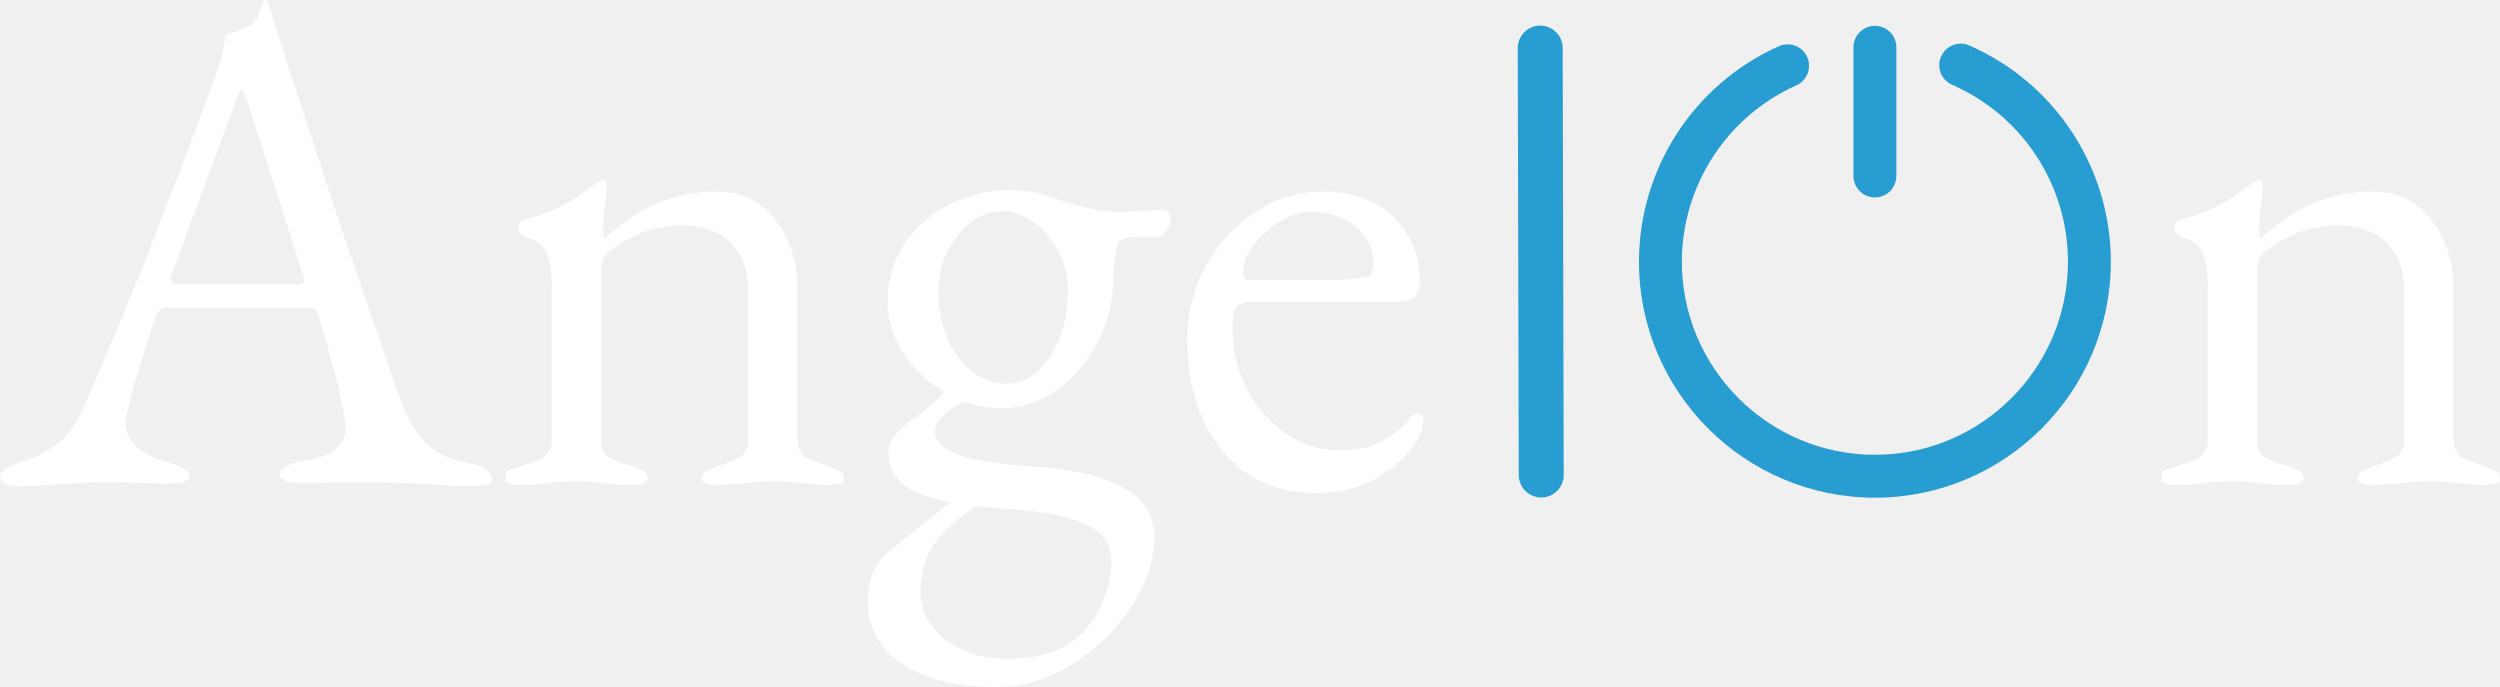
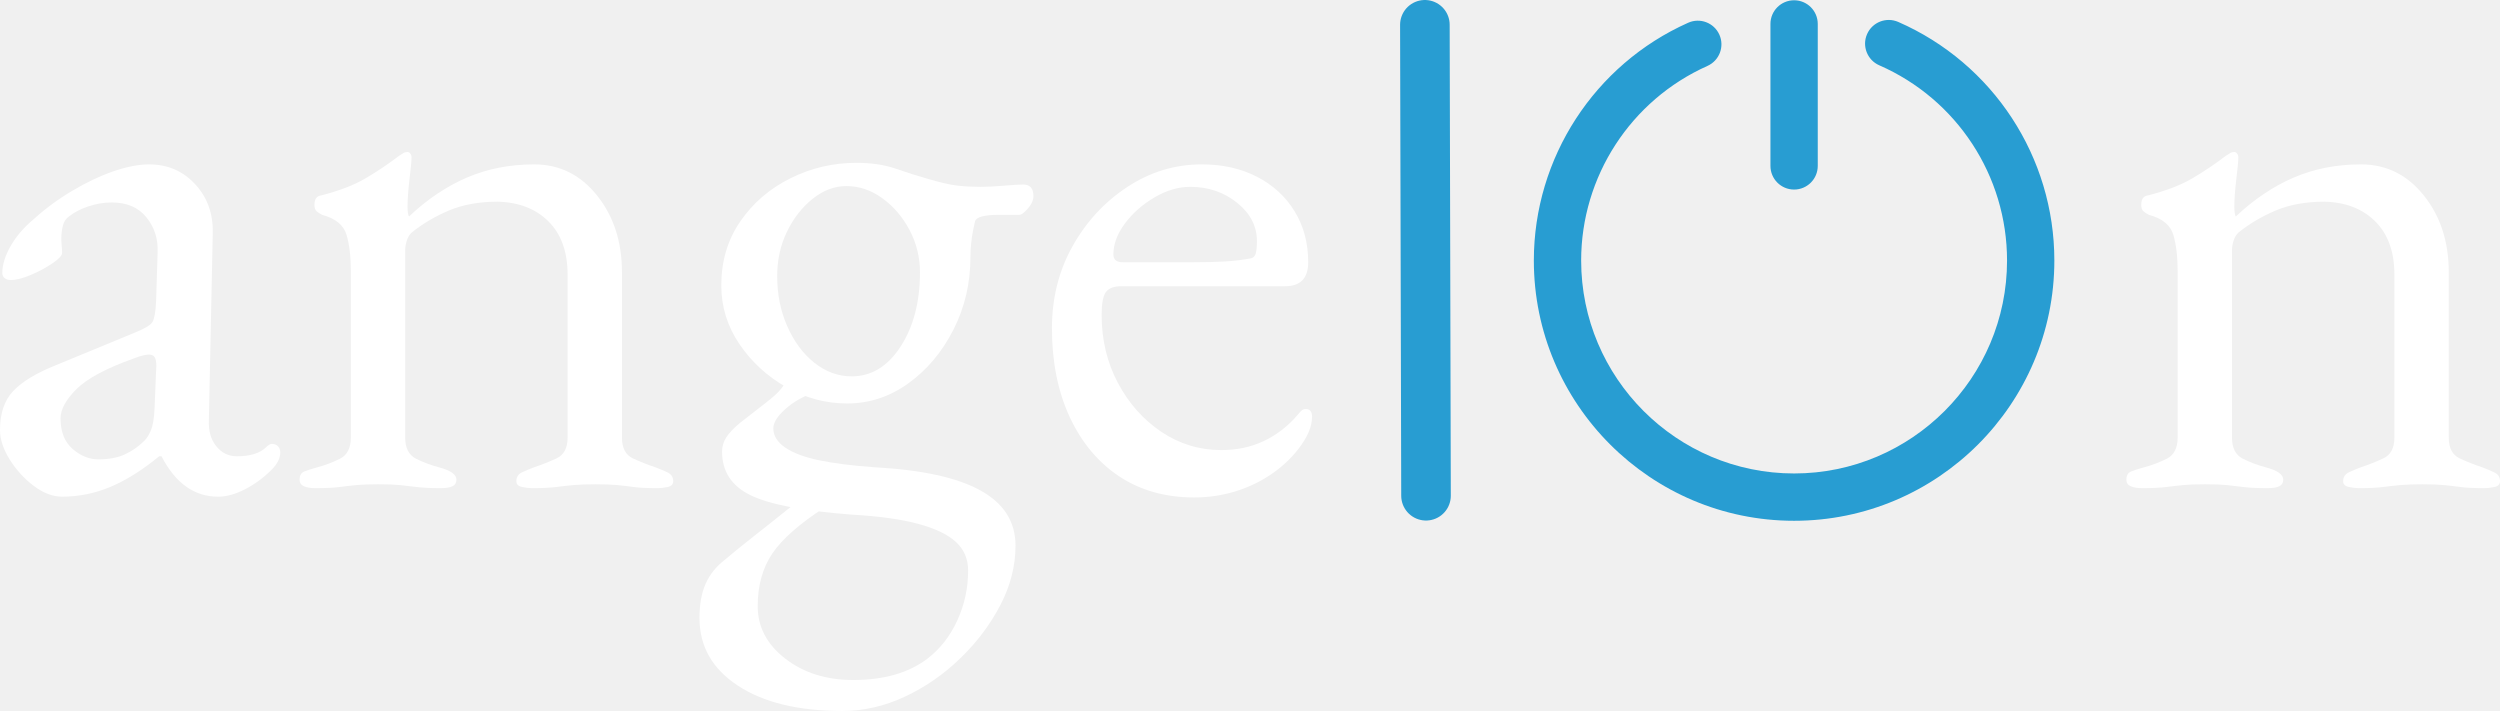
- <svg xmlns="http://www.w3.org/2000/svg" width="445.042" zoomAndPan="magnify" viewBox="0 0 333.781 91.719" height="122.292" preserveAspectRatio="xMidYMid" version="1.0" id="svg110">
+ <svg xmlns="http://www.w3.org/2000/svg" width="403.443" zoomAndPan="magnify" viewBox="0 0 302.582 86.052" height="114.736" preserveAspectRatio="xMidYMid" version="1.0" id="svg104">
  <defs id="defs10">
    <g id="g2" />
-     <clipPath id="7c93a555cf">
-       <path d="m 266,132.996 h 7 V 156 h -7 z m 0,0" clip-rule="nonzero" id="path4" />
+     <clipPath id="b9fb7d62d6">
+       <path d="m 251,161.355 h 6 V 185 h -6 z m 0,0" clip-rule="nonzero" id="path4" />
    </clipPath>
-     <clipPath id="981d9ed951">
-       <path d="m 238.266,135 h 63 v 60.996 h -63 z m 0,0" clip-rule="nonzero" id="path7" />
+     <clipPath id="61b604b03d">
+       <path d="m 222.516,163 h 63 v 61.355 h -63 z m 0,0" clip-rule="nonzero" id="path7" />
    </clipPath>
  </defs>
-   <g fill="#ffffff" fill-opacity="1" id="g22" transform="translate(-19.44141,-129.548)">
-     <g transform="translate(0.843754,194.0168)" id="g20">
-       <g id="g18" />
+   <g fill="#ffffff" fill-opacity="1" id="g16" transform="translate(-36.8711,-161.3231)">
+     <g transform="translate(14.60157,220.125)" id="g14">
+       <g id="g12" />
    </g>
  </g>
-   <g fill="#ffffff" fill-opacity="1" id="g30" transform="translate(-19.44141,-129.548)">
-     <g transform="translate(19.62891,194.0168)" id="g28">
-       <g id="g26">
-         <path d="m 2.531,0.469 c -0.812,0 -1.469,-0.109 -1.969,-0.328 -0.5,-0.219 -0.75,-0.516 -0.75,-0.891 0,-0.438 0.266,-0.828 0.797,-1.172 C 1.141,-2.266 1.906,-2.594 2.906,-2.906 4.539,-3.414 6.047,-4.172 7.422,-5.172 8.805,-6.172 10,-7.832 11,-10.156 c 1.75,-4.008 3.359,-7.766 4.828,-11.266 1.477,-3.508 2.875,-6.957 4.188,-10.344 1.32,-3.383 2.688,-6.91 4.094,-10.578 1.406,-3.664 2.895,-7.66 4.469,-11.984 0.312,-0.875 0.594,-1.75 0.844,-2.625 0.25,-0.875 0.406,-1.816 0.469,-2.828 0.562,-0.188 1.125,-0.375 1.688,-0.562 0.562,-0.188 1.125,-0.469 1.688,-0.844 0.562,-0.375 0.953,-0.938 1.172,-1.688 0.227,-0.75 0.438,-1.25 0.625,-1.5 0.062,-0.062 0.141,-0.094 0.234,-0.094 0.094,0 0.172,0.062 0.234,0.188 0.125,0.25 0.234,0.562 0.328,0.938 0.094,0.375 0.203,0.75 0.328,1.125 1.5,4.762 3.062,9.621 4.688,14.578 1.633,4.949 3.219,9.727 4.75,14.328 1.539,4.605 2.953,8.742 4.234,12.406 1.281,3.668 2.297,6.625 3.047,8.875 0.883,2.512 1.828,4.391 2.828,5.641 1,1.25 2.047,2.133 3.141,2.641 1.102,0.5 2.281,0.875 3.531,1.125 1.062,0.188 1.844,0.484 2.344,0.891 0.5,0.406 0.75,0.828 0.75,1.266 0,0.375 -0.25,0.625 -0.75,0.75 -0.5,0.125 -1.156,0.188 -1.969,0.188 -0.875,0 -2.07,-0.047 -3.578,-0.141 -1.5,-0.094 -3.102,-0.188 -4.797,-0.281 -1.688,-0.094 -3.25,-0.141 -4.688,-0.141 -1.188,0 -2.414,0 -3.672,0 -1.25,0 -2.406,0.016 -3.469,0.047 C 41.516,-0.016 40.602,0 39.844,0 39.031,0 38.375,-0.094 37.875,-0.281 c -0.5,-0.188 -0.75,-0.469 -0.75,-0.844 0,-0.438 0.312,-0.812 0.938,-1.125 0.625,-0.312 1.344,-0.531 2.156,-0.656 2.07,-0.32 3.547,-0.859 4.422,-1.609 0.875,-0.75 1.312,-1.625 1.312,-2.625 0,-0.938 -0.203,-2.297 -0.609,-4.078 -0.406,-1.789 -0.891,-3.703 -1.453,-5.734 -0.562,-2.039 -1.094,-3.848 -1.594,-5.422 -0.125,-0.5 -0.359,-0.797 -0.703,-0.891 C 41.25,-23.359 40.633,-23.406 39.75,-23.406 H 22 c -0.262,0 -0.531,0.109 -0.812,0.328 -0.281,0.219 -0.547,0.68 -0.797,1.375 -0.188,0.625 -0.5,1.609 -0.938,2.953 -0.438,1.344 -0.875,2.773 -1.312,4.281 -0.438,1.5 -0.812,2.852 -1.125,4.047 -0.312,1.188 -0.469,1.938 -0.469,2.25 0,1.375 0.531,2.516 1.594,3.422 1.062,0.906 2.348,1.555 3.859,1.938 2.062,0.562 3.094,1.188 3.094,1.875 0,0.375 -0.25,0.641 -0.75,0.797 C 23.844,0.016 23.188,0.094 22.375,0.094 21.551,0.094 20.359,0.062 18.797,0 17.234,-0.062 15.57,-0.094 13.812,-0.094 11.75,-0.094 9.742,0 7.797,0.188 5.859,0.375 4.102,0.469 2.531,0.469 Z m 22,-26.969 h 14.562 c 0.875,0 1.312,-0.156 1.312,-0.469 0,-0.125 -0.016,-0.266 -0.047,-0.422 -0.031,-0.156 -0.078,-0.328 -0.141,-0.516 l -7.328,-22.938 c -0.375,-1.125 -0.656,-1.688 -0.844,-1.688 -0.125,0 -0.375,0.531 -0.75,1.594 L 22.75,-27.906 c -0.125,0.375 -0.188,0.625 -0.188,0.75 0,0.312 0.172,0.5 0.516,0.562 0.344,0.062 0.828,0.094 1.453,0.094 z m 0,0" id="path24" />
+   <g fill="#ffffff" fill-opacity="1" id="g24" transform="translate(-36.8711,-161.3231)">
+     <g transform="translate(33.38672,220.125)" id="g22">
+       <g id="g20">
+         <path d="M 11,1.312 C 9.863,1.312 8.719,0.875 7.562,0 6.406,-0.875 5.438,-1.938 4.656,-3.188 3.875,-4.445 3.484,-5.641 3.484,-6.766 c 0,-2.008 0.531,-3.578 1.594,-4.703 1.062,-1.125 2.754,-2.156 5.078,-3.094 l 9.578,-3.953 c 1.25,-0.5 1.984,-0.938 2.203,-1.312 0.227,-0.375 0.375,-1.191 0.438,-2.453 l 0.188,-6.016 c 0.062,-1.625 -0.398,-3.031 -1.375,-4.219 -0.969,-1.188 -2.359,-1.781 -4.172,-1.781 -0.949,0 -1.891,0.156 -2.828,0.469 -0.938,0.312 -1.719,0.719 -2.344,1.219 -0.375,0.25 -0.625,0.625 -0.75,1.125 -0.125,0.5 -0.188,1.031 -0.188,1.594 0,0.25 0.016,0.531 0.047,0.844 0.031,0.312 0.047,0.602 0.047,0.859 0,0.312 -0.398,0.734 -1.188,1.266 -0.781,0.531 -1.656,1 -2.625,1.406 -0.969,0.406 -1.766,0.609 -2.391,0.609 -0.312,0 -0.562,-0.078 -0.75,-0.234 -0.188,-0.156 -0.281,-0.359 -0.281,-0.609 0,-1 0.328,-2.078 0.984,-3.234 0.656,-1.164 1.578,-2.25 2.766,-3.25 1.445,-1.312 3.016,-2.469 4.703,-3.469 1.688,-1.008 3.344,-1.797 4.969,-2.359 1.633,-0.562 3.078,-0.844 4.328,-0.844 2.258,0 4.125,0.805 5.594,2.406 1.477,1.594 2.188,3.578 2.125,5.953 l -0.469,22.562 c -0.062,1.312 0.234,2.375 0.891,3.188 0.656,0.812 1.484,1.219 2.484,1.219 1.57,0 2.734,-0.344 3.484,-1.031 0.312,-0.312 0.562,-0.469 0.75,-0.469 0.312,0 0.562,0.094 0.75,0.281 0.188,0.188 0.281,0.438 0.281,0.75 0,0.699 -0.344,1.391 -1.031,2.078 -1,1 -2.086,1.797 -3.25,2.391 -1.156,0.594 -2.234,0.891 -3.234,0.891 -2.887,0 -5.172,-1.629 -6.859,-4.891 H 22.75 c -2.074,1.699 -4.055,2.938 -5.938,3.719 C 14.938,0.922 13,1.312 11,1.312 Z m 4.406,-4.516 c 1.258,0 2.328,-0.203 3.203,-0.609 0.875,-0.406 1.656,-0.953 2.344,-1.641 0.312,-0.312 0.578,-0.734 0.797,-1.266 0.227,-0.531 0.375,-1.391 0.438,-2.578 l 0.188,-4.609 c 0.062,-0.688 0.031,-1.188 -0.094,-1.5 -0.125,-0.32 -0.383,-0.484 -0.766,-0.484 -0.125,0 -0.344,0.031 -0.656,0.094 -0.312,0.062 -0.719,0.195 -1.219,0.391 -3.324,1.188 -5.625,2.422 -6.906,3.703 -1.281,1.281 -1.922,2.461 -1.922,3.531 0,1.625 0.484,2.859 1.453,3.703 0.969,0.844 2.016,1.266 3.141,1.266 z m 0,0" id="path18" />
      </g>
    </g>
  </g>
-   <g fill="#ffffff" fill-opacity="1" id="g38" transform="translate(-19.44141,-129.548)">
-     <g transform="translate(84.65797,194.0168)" id="g36">
-       <g id="g34">
-         <path d="m 4.141,0.281 c -0.562,0 -1.023,-0.078 -1.375,-0.234 C 2.422,-0.109 2.25,-0.375 2.25,-0.75 2.25,-1.25 2.438,-1.578 2.812,-1.734 3.195,-1.891 3.734,-2.062 4.422,-2.25 c 0.938,-0.25 1.844,-0.594 2.719,-1.031 0.875,-0.445 1.312,-1.297 1.312,-2.547 V -26.031 c 0,-1.695 -0.172,-3.141 -0.516,-4.328 -0.344,-1.188 -1.328,-2 -2.953,-2.438 -0.25,-0.125 -0.469,-0.266 -0.656,-0.422 -0.188,-0.156 -0.281,-0.422 -0.281,-0.797 0,-0.695 0.281,-1.078 0.844,-1.141 2.188,-0.562 3.969,-1.25 5.344,-2.062 1.383,-0.812 2.734,-1.719 4.047,-2.719 0.188,-0.125 0.359,-0.234 0.516,-0.328 0.156,-0.094 0.328,-0.141 0.516,-0.141 0.125,0 0.234,0.062 0.328,0.188 0.102,0.125 0.156,0.281 0.156,0.469 0,0.438 -0.086,1.328 -0.25,2.672 -0.156,1.344 -0.234,2.461 -0.234,3.344 0,0.25 0.016,0.484 0.047,0.703 0.031,0.219 0.078,0.359 0.141,0.422 2.195,-2.07 4.531,-3.641 7,-4.703 2.477,-1.062 5.191,-1.594 8.141,-1.594 3.07,0 5.609,1.258 7.609,3.766 2.008,2.5 3.016,5.602 3.016,9.297 v 20.016 c 0,1.25 0.438,2.086 1.312,2.5 0.875,0.406 1.781,0.766 2.719,1.078 0.5,0.188 0.984,0.391 1.453,0.609 0.477,0.219 0.719,0.578 0.719,1.078 0,0.375 -0.227,0.609 -0.672,0.703 -0.438,0.094 -0.844,0.141 -1.219,0.141 -1.25,0 -2.219,-0.047 -2.906,-0.141 -0.688,-0.094 -1.352,-0.172 -1.984,-0.234 -0.625,-0.062 -1.5,-0.094 -2.625,-0.094 -1.062,0 -1.945,0.031 -2.641,0.094 -0.688,0.062 -1.391,0.141 -2.109,0.234 -0.719,0.094 -1.703,0.141 -2.953,0.141 -0.312,0 -0.703,-0.047 -1.172,-0.141 C 28.719,0.047 28.484,-0.188 28.484,-0.562 c 0,-0.5 0.234,-0.859 0.703,-1.078 0.469,-0.219 0.953,-0.422 1.453,-0.609 0.938,-0.312 1.844,-0.672 2.719,-1.078 0.883,-0.414 1.328,-1.25 1.328,-2.5 V -25.562 c 0,-2.758 -0.773,-4.906 -2.312,-6.438 -1.531,-1.531 -3.586,-2.328 -6.156,-2.391 -2.25,0 -4.227,0.359 -5.922,1.078 -1.688,0.719 -3.188,1.609 -4.5,2.672 -0.262,0.25 -0.453,0.578 -0.578,0.984 -0.125,0.406 -0.188,0.797 -0.188,1.172 v 22.656 c 0,1.25 0.438,2.102 1.312,2.547 0.883,0.438 1.797,0.781 2.734,1.031 1.438,0.375 2.156,0.875 2.156,1.5 0,0.375 -0.156,0.641 -0.469,0.797 -0.312,0.156 -0.781,0.234 -1.406,0.234 -1.25,0 -2.242,-0.047 -2.969,-0.141 C 15.672,0.047 15,-0.031 14.375,-0.094 13.75,-0.156 12.875,-0.188 11.75,-0.188 c -1.062,0 -1.93,0.031 -2.594,0.094 C 8.5,-0.031 7.812,0.047 7.094,0.141 6.375,0.234 5.391,0.281 4.141,0.281 Z m 0,0" id="path32" />
+   <g fill="#ffffff" fill-opacity="1" id="g32" transform="translate(-36.8711,-161.3231)">
+     <g transform="translate(70.8818,220.125)" id="g30">
+       <g id="g28">
+         <path d="m 4.141,0.281 c -0.562,0 -1.023,-0.078 -1.375,-0.234 C 2.422,-0.109 2.25,-0.375 2.25,-0.75 2.25,-1.25 2.438,-1.578 2.812,-1.734 3.195,-1.891 3.734,-2.062 4.422,-2.25 c 0.938,-0.25 1.844,-0.594 2.719,-1.031 0.875,-0.445 1.312,-1.297 1.312,-2.547 V -26.031 c 0,-1.695 -0.172,-3.141 -0.516,-4.328 -0.344,-1.188 -1.328,-2 -2.953,-2.438 -0.25,-0.125 -0.469,-0.266 -0.656,-0.422 -0.188,-0.156 -0.281,-0.422 -0.281,-0.797 0,-0.695 0.281,-1.078 0.844,-1.141 2.188,-0.562 3.969,-1.25 5.344,-2.062 1.383,-0.812 2.734,-1.719 4.047,-2.719 0.188,-0.125 0.359,-0.234 0.516,-0.328 0.156,-0.094 0.328,-0.141 0.516,-0.141 0.125,0 0.234,0.062 0.328,0.188 0.102,0.125 0.156,0.281 0.156,0.469 0,0.438 -0.086,1.328 -0.25,2.672 -0.156,1.344 -0.234,2.461 -0.234,3.344 0,0.25 0.016,0.484 0.047,0.703 0.031,0.219 0.078,0.359 0.141,0.422 2.195,-2.07 4.531,-3.641 7,-4.703 2.477,-1.062 5.191,-1.594 8.141,-1.594 3.07,0 5.609,1.258 7.609,3.766 2.008,2.5 3.016,5.602 3.016,9.297 v 20.016 c 0,1.25 0.438,2.086 1.312,2.5 0.875,0.406 1.781,0.766 2.719,1.078 0.5,0.188 0.984,0.391 1.453,0.609 0.477,0.219 0.719,0.578 0.719,1.078 0,0.375 -0.227,0.609 -0.672,0.703 -0.438,0.094 -0.844,0.141 -1.219,0.141 -1.25,0 -2.219,-0.047 -2.906,-0.141 -0.688,-0.094 -1.352,-0.172 -1.984,-0.234 -0.625,-0.062 -1.5,-0.094 -2.625,-0.094 -1.062,0 -1.945,0.031 -2.641,0.094 -0.688,0.062 -1.391,0.141 -2.109,0.234 -0.719,0.094 -1.703,0.141 -2.953,0.141 -0.312,0 -0.703,-0.047 -1.172,-0.141 C 28.719,0.047 28.484,-0.188 28.484,-0.562 c 0,-0.5 0.234,-0.859 0.703,-1.078 0.469,-0.219 0.953,-0.422 1.453,-0.609 0.938,-0.312 1.844,-0.672 2.719,-1.078 0.883,-0.414 1.328,-1.25 1.328,-2.5 V -25.562 c 0,-2.758 -0.773,-4.906 -2.312,-6.438 -1.531,-1.531 -3.586,-2.328 -6.156,-2.391 -2.25,0 -4.227,0.359 -5.922,1.078 -1.688,0.719 -3.188,1.609 -4.5,2.672 -0.262,0.25 -0.453,0.578 -0.578,0.984 -0.125,0.406 -0.188,0.797 -0.188,1.172 v 22.656 c 0,1.25 0.438,2.102 1.312,2.547 0.883,0.438 1.797,0.781 2.734,1.031 1.438,0.375 2.156,0.875 2.156,1.5 0,0.375 -0.156,0.641 -0.469,0.797 -0.312,0.156 -0.781,0.234 -1.406,0.234 -1.25,0 -2.242,-0.047 -2.969,-0.141 C 15.672,0.047 15,-0.031 14.375,-0.094 13.75,-0.156 12.875,-0.188 11.75,-0.188 c -1.062,0 -1.93,0.031 -2.594,0.094 C 8.5,-0.031 7.812,0.047 7.094,0.141 6.375,0.234 5.391,0.281 4.141,0.281 Z m 0,0" id="path26" />
      </g>
    </g>
  </g>
-   <g fill="#ffffff" fill-opacity="1" id="g46" transform="translate(-19.44141,-129.548)">
-     <g transform="translate(134.2755,194.0168)" id="g44">
-       <g id="g42">
-         <path d="M 18.328,27.25 C 13.004,27.25 8.789,26.227 5.688,24.188 2.582,22.156 1.031,19.422 1.031,15.984 c 0,-1.637 0.25,-3.016 0.75,-4.141 0.5,-1.125 1.285,-2.102 2.359,-2.922 0.875,-0.75 2.047,-1.703 3.516,-2.859 1.477,-1.156 3,-2.367 4.562,-3.625 l 3.953,0.188 c -3.012,1.945 -5.117,3.797 -6.312,5.547 -1.188,1.758 -1.781,3.891 -1.781,6.391 0,2.508 1.109,4.625 3.328,6.344 2.227,1.727 4.973,2.594 8.234,2.594 3.695,0 6.676,-0.852 8.938,-2.547 1.562,-1.188 2.781,-2.742 3.656,-4.656 0.875,-1.906 1.312,-3.922 1.312,-6.047 0,-1.387 -0.484,-2.531 -1.453,-3.438 -0.969,-0.906 -2.492,-1.641 -4.562,-2.203 -2.062,-0.562 -4.758,-0.938 -8.078,-1.125 C 13.566,3.035 9.477,2.25 7.188,1.125 4.906,0 3.766,-1.754 3.766,-4.141 c 0,-0.625 0.172,-1.203 0.516,-1.734 0.344,-0.531 0.891,-1.109 1.641,-1.734 1.438,-1.125 2.5,-1.953 3.188,-2.484 0.695,-0.539 1.219,-1 1.562,-1.375 0.344,-0.375 0.672,-0.844 0.984,-1.406 l 3.188,1.594 c -1.375,0.5 -2.531,1.18 -3.469,2.031 -0.938,0.844 -1.406,1.609 -1.406,2.297 0,0.875 0.469,1.641 1.406,2.297 0.938,0.656 2.312,1.18 4.125,1.562 1.82,0.375 4.051,0.656 6.688,0.844 5.758,0.312 10.047,1.25 12.859,2.812 2.82,1.562 4.234,3.785 4.234,6.672 0,2.445 -0.609,4.844 -1.828,7.188 -1.219,2.352 -2.836,4.5 -4.844,6.438 -2,1.945 -4.242,3.5 -6.719,4.656 -2.469,1.156 -4.992,1.734 -7.562,1.734 z m 1.125,-40.5 c 2.383,0 4.359,-1.203 5.922,-3.609 1.562,-2.414 2.344,-5.41 2.344,-8.984 0,-1.82 -0.422,-3.531 -1.266,-5.125 -0.844,-1.594 -1.945,-2.875 -3.297,-3.844 -1.344,-0.977 -2.797,-1.469 -4.359,-1.469 -1.438,0 -2.805,0.523 -4.094,1.562 -1.281,1.031 -2.312,2.359 -3.094,3.984 -0.781,1.625 -1.172,3.414 -1.172,5.359 0,2.188 0.406,4.211 1.219,6.062 0.812,1.844 1.906,3.32 3.281,4.422 1.383,1.094 2.891,1.641 4.516,1.641 z m -0.562,3.281 c -2.574,0 -5.023,-0.656 -7.344,-1.969 C 9.234,-13.25 7.344,-14.984 5.875,-17.141 4.406,-19.305 3.672,-21.676 3.672,-24.25 c 0,-2.945 0.766,-5.531 2.297,-7.75 1.531,-2.227 3.551,-3.969 6.062,-5.219 2.508,-1.25 5.172,-1.875 7.984,-1.875 1.82,0 3.406,0.234 4.75,0.703 1.344,0.469 2.676,0.891 4,1.266 1.5,0.438 2.688,0.703 3.562,0.797 0.875,0.094 1.785,0.141 2.734,0.141 0.75,0 1.688,-0.047 2.812,-0.141 1.125,-0.094 1.906,-0.141 2.344,-0.141 0.82,0 1.234,0.469 1.234,1.406 0,0.574 -0.32,1.172 -0.953,1.797 -0.312,0.312 -0.562,0.469 -0.75,0.469 h -2.531 c -1.688,0 -2.633,0.25 -2.828,0.75 -0.062,0.25 -0.141,0.609 -0.234,1.078 -0.094,0.469 -0.172,0.984 -0.234,1.547 -0.062,0.562 -0.094,1.133 -0.094,1.703 0,3.188 -0.688,6.133 -2.062,8.828 -1.375,2.699 -3.195,4.859 -5.453,6.484 -2.25,1.625 -4.727,2.438 -7.422,2.438 z m 0,0" id="path40" />
+   <g fill="#ffffff" fill-opacity="1" id="g40" transform="translate(-36.8711,-161.3231)">
+     <g transform="translate(120.4993,220.125)" id="g38">
+       <g id="g36">
+         <path d="M 18.328,27.25 C 13.004,27.25 8.789,26.227 5.688,24.188 2.582,22.156 1.031,19.422 1.031,15.984 c 0,-1.637 0.25,-3.016 0.75,-4.141 0.5,-1.125 1.285,-2.102 2.359,-2.922 0.875,-0.75 2.047,-1.703 3.516,-2.859 1.477,-1.156 3,-2.367 4.562,-3.625 l 3.953,0.188 c -3.012,1.945 -5.117,3.797 -6.312,5.547 -1.188,1.758 -1.781,3.891 -1.781,6.391 0,2.508 1.109,4.625 3.328,6.344 2.227,1.727 4.973,2.594 8.234,2.594 3.695,0 6.676,-0.852 8.938,-2.547 1.562,-1.188 2.781,-2.742 3.656,-4.656 0.875,-1.906 1.312,-3.922 1.312,-6.047 0,-1.387 -0.484,-2.531 -1.453,-3.438 -0.969,-0.906 -2.492,-1.641 -4.562,-2.203 -2.062,-0.562 -4.758,-0.938 -8.078,-1.125 C 13.566,3.035 9.477,2.25 7.188,1.125 4.906,0 3.766,-1.754 3.766,-4.141 c 0,-0.625 0.172,-1.203 0.516,-1.734 0.344,-0.531 0.891,-1.109 1.641,-1.734 1.438,-1.125 2.5,-1.953 3.188,-2.484 0.695,-0.539 1.219,-1 1.562,-1.375 0.344,-0.375 0.672,-0.844 0.984,-1.406 l 3.188,1.594 c -1.375,0.5 -2.531,1.18 -3.469,2.031 -0.938,0.844 -1.406,1.609 -1.406,2.297 0,0.875 0.469,1.641 1.406,2.297 0.938,0.656 2.312,1.18 4.125,1.562 1.82,0.375 4.051,0.656 6.688,0.844 5.758,0.312 10.047,1.25 12.859,2.812 2.82,1.562 4.234,3.785 4.234,6.672 0,2.445 -0.609,4.844 -1.828,7.188 -1.219,2.352 -2.836,4.5 -4.844,6.438 -2,1.945 -4.242,3.5 -6.719,4.656 -2.469,1.156 -4.992,1.734 -7.562,1.734 z m 1.125,-40.5 c 2.383,0 4.359,-1.203 5.922,-3.609 1.562,-2.414 2.344,-5.41 2.344,-8.984 0,-1.82 -0.422,-3.531 -1.266,-5.125 -0.844,-1.594 -1.945,-2.875 -3.297,-3.844 -1.344,-0.977 -2.797,-1.469 -4.359,-1.469 -1.438,0 -2.805,0.523 -4.094,1.562 -1.281,1.031 -2.312,2.359 -3.094,3.984 -0.781,1.625 -1.172,3.414 -1.172,5.359 0,2.188 0.406,4.211 1.219,6.062 0.812,1.844 1.906,3.32 3.281,4.422 1.383,1.094 2.891,1.641 4.516,1.641 z m -0.562,3.281 c -2.574,0 -5.023,-0.656 -7.344,-1.969 C 9.234,-13.25 7.344,-14.984 5.875,-17.141 4.406,-19.305 3.672,-21.676 3.672,-24.25 c 0,-2.945 0.766,-5.531 2.297,-7.75 1.531,-2.227 3.551,-3.969 6.062,-5.219 2.508,-1.25 5.172,-1.875 7.984,-1.875 1.82,0 3.406,0.234 4.75,0.703 1.344,0.469 2.676,0.891 4,1.266 1.5,0.438 2.688,0.703 3.562,0.797 0.875,0.094 1.785,0.141 2.734,0.141 0.75,0 1.688,-0.047 2.812,-0.141 1.125,-0.094 1.906,-0.141 2.344,-0.141 0.82,0 1.234,0.469 1.234,1.406 0,0.574 -0.32,1.172 -0.953,1.797 -0.312,0.312 -0.562,0.469 -0.75,0.469 h -2.531 c -1.688,0 -2.633,0.25 -2.828,0.75 -0.062,0.25 -0.141,0.609 -0.234,1.078 -0.094,0.469 -0.172,0.984 -0.234,1.547 -0.062,0.562 -0.094,1.133 -0.094,1.703 0,3.188 -0.688,6.133 -2.062,8.828 -1.375,2.699 -3.195,4.859 -5.453,6.484 -2.25,1.625 -4.727,2.438 -7.422,2.438 z m 0,0" id="path34" />
      </g>
    </g>
  </g>
-   <g fill="#ffffff" fill-opacity="1" id="g54" transform="translate(-19.44141,-129.548)">
-     <g transform="translate(175.1536,194.0168)" id="g52">
-       <g id="g50">
-         <path d="m 20.016,1.406 c -3.449,0 -6.461,-0.844 -9.031,-2.531 -2.562,-1.695 -4.57,-4.094 -6.016,-7.188 -1.438,-3.102 -2.156,-6.691 -2.156,-10.766 0,-3.633 0.828,-6.938 2.484,-9.906 1.664,-2.977 3.879,-5.375 6.641,-7.188 2.758,-1.82 5.766,-2.734 9.016,-2.734 2.508,0 4.734,0.5 6.672,1.5 1.945,1 3.469,2.398 4.562,4.188 1.094,1.781 1.641,3.836 1.641,6.156 0,1.938 -0.938,2.906 -2.812,2.906 H 11.188 c -0.875,0 -1.492,0.234 -1.844,0.703 -0.344,0.469 -0.516,1.398 -0.516,2.781 0,3 0.656,5.742 1.969,8.219 C 12.117,-9.973 13.875,-8 16.062,-6.531 c 2.195,1.469 4.613,2.203 7.25,2.203 1.875,0 3.578,-0.359 5.109,-1.078 1.539,-0.719 2.906,-1.766 4.094,-3.141 0.25,-0.312 0.438,-0.516 0.562,-0.609 0.125,-0.094 0.281,-0.141 0.469,-0.141 0.5,0 0.75,0.312 0.75,0.938 0,1.188 -0.562,2.5 -1.688,3.938 -0.938,1.199 -2.07,2.234 -3.391,3.109 -1.312,0.875 -2.75,1.547 -4.312,2.016 -1.562,0.469 -3.195,0.703 -4.891,0.703 z M 11.375,-27.062 h 8.547 c 1.508,0 2.797,-0.031 3.859,-0.094 1.062,-0.062 2.094,-0.188 3.094,-0.375 0.312,-0.062 0.516,-0.266 0.609,-0.609 0.094,-0.352 0.141,-0.844 0.141,-1.469 0,-1.812 -0.797,-3.359 -2.391,-4.641 -1.594,-1.289 -3.492,-1.938 -5.688,-1.938 -1.438,0 -2.883,0.43 -4.328,1.281 -1.438,0.844 -2.625,1.891 -3.562,3.141 -0.938,1.25 -1.406,2.508 -1.406,3.766 0,0.625 0.375,0.938 1.125,0.938 z m 0,0" id="path48" />
+   <g fill="#ffffff" fill-opacity="1" id="g48" transform="translate(-36.8711,-161.3231)">
+     <g transform="translate(161.3774,220.125)" id="g46">
+       <g id="g44">
+         <path d="m 20.016,1.406 c -3.449,0 -6.461,-0.844 -9.031,-2.531 -2.562,-1.695 -4.57,-4.094 -6.016,-7.188 -1.438,-3.102 -2.156,-6.691 -2.156,-10.766 0,-3.633 0.828,-6.938 2.484,-9.906 1.664,-2.977 3.879,-5.375 6.641,-7.188 2.758,-1.82 5.766,-2.734 9.016,-2.734 2.508,0 4.734,0.5 6.672,1.5 1.945,1 3.469,2.398 4.562,4.188 1.094,1.781 1.641,3.836 1.641,6.156 0,1.938 -0.938,2.906 -2.812,2.906 H 11.188 c -0.875,0 -1.492,0.234 -1.844,0.703 -0.344,0.469 -0.516,1.398 -0.516,2.781 0,3 0.656,5.742 1.969,8.219 C 12.117,-9.973 13.875,-8 16.062,-6.531 c 2.195,1.469 4.613,2.203 7.25,2.203 1.875,0 3.578,-0.359 5.109,-1.078 1.539,-0.719 2.906,-1.766 4.094,-3.141 0.25,-0.312 0.438,-0.516 0.562,-0.609 0.125,-0.094 0.281,-0.141 0.469,-0.141 0.5,0 0.75,0.312 0.75,0.938 0,1.188 -0.562,2.5 -1.688,3.938 -0.938,1.199 -2.07,2.234 -3.391,3.109 -1.312,0.875 -2.75,1.547 -4.312,2.016 -1.562,0.469 -3.195,0.703 -4.891,0.703 z M 11.375,-27.062 h 8.547 c 1.508,0 2.797,-0.031 3.859,-0.094 1.062,-0.062 2.094,-0.188 3.094,-0.375 0.312,-0.062 0.516,-0.266 0.609,-0.609 0.094,-0.352 0.141,-0.844 0.141,-1.469 0,-1.812 -0.797,-3.359 -2.391,-4.641 -1.594,-1.289 -3.492,-1.938 -5.688,-1.938 -1.438,0 -2.883,0.43 -4.328,1.281 -1.438,0.844 -2.625,1.891 -3.562,3.141 -0.938,1.25 -1.406,2.508 -1.406,3.766 0,0.625 0.375,0.938 1.125,0.938 z m 0,0" id="path42" />
      </g>
    </g>
  </g>
-   <g fill="#ffffff" fill-opacity="1" id="g60" transform="translate(-19.44141,-129.548)">
-     <g transform="translate(211.793,194.0168)" id="g58">
+   <g fill="#ffffff" fill-opacity="1" id="g54" transform="translate(-36.8711,-161.3231)">
+     <g transform="translate(198.0234,220.125)" id="g52">
+       <g id="g50" />
+     </g>
+   </g>
+   <g fill="#ffffff" fill-opacity="1" id="g60" transform="translate(-36.8711,-161.3231)">
+     <g transform="translate(216.818,220.125)" id="g58">
      <g id="g56" />
    </g>
  </g>
-   <g fill="#ffffff" fill-opacity="1" id="g66" transform="translate(-19.44141,-129.548)">
-     <g transform="translate(230.5875,194.0168)" id="g64">
+   <g fill="#ffffff" fill-opacity="1" id="g66" transform="translate(-36.8711,-161.3231)">
+     <g transform="translate(235.6125,220.125)" id="g64">
      <g id="g62" />
    </g>
  </g>
-   <g fill="#ffffff" fill-opacity="1" id="g72" transform="translate(-19.44141,-129.548)">
-     <g transform="translate(249.382,194.0168)" id="g70">
+   <g fill="#ffffff" fill-opacity="1" id="g72" transform="translate(-36.8711,-161.3231)">
+     <g transform="translate(254.407,220.125)" id="g70">
      <g id="g68" />
    </g>
  </g>
-   <g fill="#ffffff" fill-opacity="1" id="g78" transform="translate(-19.44141,-129.548)">
-     <g transform="translate(268.1766,194.0168)" id="g76">
+   <g fill="#ffffff" fill-opacity="1" id="g78" transform="translate(-36.8711,-161.3231)">
+     <g transform="translate(273.2015,220.125)" id="g76">
      <g id="g74" />
    </g>
  </g>
-   <g fill="#ffffff" fill-opacity="1" id="g84" transform="translate(-19.44141,-129.548)">
-     <g transform="translate(286.9711,194.0168)" id="g82">
-       <g id="g80" />
-     </g>
-   </g>
-   <g fill="#ffffff" fill-opacity="1" id="g92" transform="translate(-19.44141,-129.548)">
-     <g transform="translate(305.7539,194.0168)" id="g90">
-       <g id="g88">
-         <path d="m 4.141,0.281 c -0.562,0 -1.023,-0.078 -1.375,-0.234 C 2.422,-0.109 2.25,-0.375 2.25,-0.75 2.25,-1.25 2.438,-1.578 2.812,-1.734 3.195,-1.891 3.734,-2.062 4.422,-2.25 c 0.938,-0.25 1.844,-0.594 2.719,-1.031 0.875,-0.445 1.312,-1.297 1.312,-2.547 V -26.031 c 0,-1.695 -0.172,-3.141 -0.516,-4.328 -0.344,-1.188 -1.328,-2 -2.953,-2.438 -0.25,-0.125 -0.469,-0.266 -0.656,-0.422 -0.188,-0.156 -0.281,-0.422 -0.281,-0.797 0,-0.695 0.281,-1.078 0.844,-1.141 2.188,-0.562 3.969,-1.25 5.344,-2.062 1.383,-0.812 2.734,-1.719 4.047,-2.719 0.188,-0.125 0.359,-0.234 0.516,-0.328 0.156,-0.094 0.328,-0.141 0.516,-0.141 0.125,0 0.234,0.062 0.328,0.188 0.102,0.125 0.156,0.281 0.156,0.469 0,0.438 -0.086,1.328 -0.25,2.672 -0.156,1.344 -0.234,2.461 -0.234,3.344 0,0.25 0.016,0.484 0.047,0.703 0.031,0.219 0.078,0.359 0.141,0.422 2.195,-2.07 4.531,-3.641 7,-4.703 2.477,-1.062 5.191,-1.594 8.141,-1.594 3.07,0 5.609,1.258 7.609,3.766 2.008,2.5 3.016,5.602 3.016,9.297 v 20.016 c 0,1.25 0.438,2.086 1.312,2.5 0.875,0.406 1.781,0.766 2.719,1.078 0.5,0.188 0.984,0.391 1.453,0.609 0.477,0.219 0.719,0.578 0.719,1.078 0,0.375 -0.227,0.609 -0.672,0.703 -0.438,0.094 -0.844,0.141 -1.219,0.141 -1.25,0 -2.219,-0.047 -2.906,-0.141 -0.688,-0.094 -1.352,-0.172 -1.984,-0.234 -0.625,-0.062 -1.5,-0.094 -2.625,-0.094 -1.062,0 -1.945,0.031 -2.641,0.094 -0.688,0.062 -1.391,0.141 -2.109,0.234 -0.719,0.094 -1.703,0.141 -2.953,0.141 -0.312,0 -0.703,-0.047 -1.172,-0.141 C 28.719,0.047 28.484,-0.188 28.484,-0.562 c 0,-0.5 0.234,-0.859 0.703,-1.078 0.469,-0.219 0.953,-0.422 1.453,-0.609 0.938,-0.312 1.844,-0.672 2.719,-1.078 0.883,-0.414 1.328,-1.25 1.328,-2.5 V -25.562 c 0,-2.758 -0.773,-4.906 -2.312,-6.438 -1.531,-1.531 -3.586,-2.328 -6.156,-2.391 -2.25,0 -4.227,0.359 -5.922,1.078 -1.688,0.719 -3.188,1.609 -4.5,2.672 -0.262,0.25 -0.453,0.578 -0.578,0.984 -0.125,0.406 -0.188,0.797 -0.188,1.172 v 22.656 c 0,1.25 0.438,2.102 1.312,2.547 0.883,0.438 1.797,0.781 2.734,1.031 1.438,0.375 2.156,0.875 2.156,1.5 0,0.375 -0.156,0.641 -0.469,0.797 -0.312,0.156 -0.781,0.234 -1.406,0.234 -1.25,0 -2.242,-0.047 -2.969,-0.141 C 15.672,0.047 15,-0.031 14.375,-0.094 13.75,-0.156 12.875,-0.188 11.75,-0.188 c -1.062,0 -1.93,0.031 -2.594,0.094 C 8.5,-0.031 7.812,0.047 7.094,0.141 6.375,0.234 5.391,0.281 4.141,0.281 Z m 0,0" id="path86" />
+   <g fill="#ffffff" fill-opacity="1" id="g86" transform="translate(-36.8711,-161.3231)">
+     <g transform="translate(291.9844,220.125)" id="g84">
+       <g id="g82">
+         <path d="m 4.141,0.281 c -0.562,0 -1.023,-0.078 -1.375,-0.234 C 2.422,-0.109 2.25,-0.375 2.25,-0.75 2.25,-1.25 2.438,-1.578 2.812,-1.734 3.195,-1.891 3.734,-2.062 4.422,-2.25 c 0.938,-0.25 1.844,-0.594 2.719,-1.031 0.875,-0.445 1.312,-1.297 1.312,-2.547 V -26.031 c 0,-1.695 -0.172,-3.141 -0.516,-4.328 -0.344,-1.188 -1.328,-2 -2.953,-2.438 -0.25,-0.125 -0.469,-0.266 -0.656,-0.422 -0.188,-0.156 -0.281,-0.422 -0.281,-0.797 0,-0.695 0.281,-1.078 0.844,-1.141 2.188,-0.562 3.969,-1.25 5.344,-2.062 1.383,-0.812 2.734,-1.719 4.047,-2.719 0.188,-0.125 0.359,-0.234 0.516,-0.328 0.156,-0.094 0.328,-0.141 0.516,-0.141 0.125,0 0.234,0.062 0.328,0.188 0.102,0.125 0.156,0.281 0.156,0.469 0,0.438 -0.086,1.328 -0.25,2.672 -0.156,1.344 -0.234,2.461 -0.234,3.344 0,0.25 0.016,0.484 0.047,0.703 0.031,0.219 0.078,0.359 0.141,0.422 2.195,-2.07 4.531,-3.641 7,-4.703 2.477,-1.062 5.191,-1.594 8.141,-1.594 3.07,0 5.609,1.258 7.609,3.766 2.008,2.5 3.016,5.602 3.016,9.297 v 20.016 c 0,1.25 0.438,2.086 1.312,2.5 0.875,0.406 1.781,0.766 2.719,1.078 0.5,0.188 0.984,0.391 1.453,0.609 0.477,0.219 0.719,0.578 0.719,1.078 0,0.375 -0.227,0.609 -0.672,0.703 -0.438,0.094 -0.844,0.141 -1.219,0.141 -1.25,0 -2.219,-0.047 -2.906,-0.141 -0.688,-0.094 -1.352,-0.172 -1.984,-0.234 -0.625,-0.062 -1.5,-0.094 -2.625,-0.094 -1.062,0 -1.945,0.031 -2.641,0.094 -0.688,0.062 -1.391,0.141 -2.109,0.234 -0.719,0.094 -1.703,0.141 -2.953,0.141 -0.312,0 -0.703,-0.047 -1.172,-0.141 C 28.719,0.047 28.484,-0.188 28.484,-0.562 c 0,-0.5 0.234,-0.859 0.703,-1.078 0.469,-0.219 0.953,-0.422 1.453,-0.609 0.938,-0.312 1.844,-0.672 2.719,-1.078 0.883,-0.414 1.328,-1.25 1.328,-2.5 V -25.562 c 0,-2.758 -0.773,-4.906 -2.312,-6.438 -1.531,-1.531 -3.586,-2.328 -6.156,-2.391 -2.25,0 -4.227,0.359 -5.922,1.078 -1.688,0.719 -3.188,1.609 -4.5,2.672 -0.262,0.25 -0.453,0.578 -0.578,0.984 -0.125,0.406 -0.188,0.797 -0.188,1.172 v 22.656 c 0,1.25 0.438,2.102 1.312,2.547 0.883,0.438 1.797,0.781 2.734,1.031 1.438,0.375 2.156,0.875 2.156,1.5 0,0.375 -0.156,0.641 -0.469,0.797 -0.312,0.156 -0.781,0.234 -1.406,0.234 -1.25,0 -2.242,-0.047 -2.969,-0.141 C 15.672,0.047 15,-0.031 14.375,-0.094 13.75,-0.156 12.875,-0.188 11.75,-0.188 c -1.062,0 -1.93,0.031 -2.594,0.094 C 8.5,-0.031 7.812,0.047 7.094,0.141 6.375,0.234 5.391,0.281 4.141,0.281 Z m 0,0" id="path80" />
      </g>
    </g>
  </g>
-   <g fill="#ffffff" fill-opacity="1" id="g98" transform="translate(-19.44141,-129.548)">
-     <g transform="translate(355.3711,194.0168)" id="g96">
-       <g id="g94" />
+   <g fill="#ffffff" fill-opacity="1" id="g92" transform="translate(-36.8711,-161.3231)">
+     <g transform="translate(341.6015,220.125)" id="g90">
+       <g id="g88" />
    </g>
  </g>
-   <g clip-path="url(#7c93a555cf)" id="g102" transform="translate(-19.44141,-129.548)">
-     <path fill="#289dd2" d="m 269.766,155.906 c -1.582,0 -2.863,-1.281 -2.863,-2.863 v -17.184 c 0,-1.578 1.281,-2.863 2.863,-2.863 1.582,0 2.863,1.285 2.863,2.863 v 17.184 c 0,1.582 -1.281,2.863 -2.863,2.863 z m 0,0" fill-opacity="1" fill-rule="nonzero" id="path100" />
+   <g clip-path="url(#b9fb7d62d6)" id="g96" transform="translate(-36.8711,-161.3231)">
+     <path fill="#289dd2" d="m 254.016,184.266 c -1.582,0 -2.863,-1.281 -2.863,-2.863 v -17.184 c 0,-1.582 1.281,-2.863 2.863,-2.863 1.582,0 2.863,1.281 2.863,2.863 v 17.184 c 0,1.582 -1.281,2.863 -2.863,2.863 z m 0,0" fill-opacity="1" fill-rule="nonzero" id="path94" />
  </g>
-   <g clip-path="url(#981d9ed951)" id="g106" transform="translate(-19.44141,-129.548)">
-     <path fill="#289dd2" d="m 269.766,195.996 c -17.371,0 -31.5,-14.129 -31.5,-31.5 0,-12.418 7.328,-23.715 18.676,-28.777 1.441,-0.648 3.137,0.004 3.781,1.445 0.645,1.445 -0.004,3.141 -1.449,3.785 -9.281,4.145 -15.281,13.387 -15.281,23.547 0,14.211 11.562,25.773 25.773,25.773 14.211,0 25.773,-11.562 25.773,-25.773 0,-10.246 -6.07,-19.523 -15.465,-23.629 -1.449,-0.633 -2.113,-2.32 -1.477,-3.77 0.633,-1.445 2.316,-2.109 3.77,-1.48 11.48,5.02 18.898,16.355 18.898,28.879 0,17.371 -14.129,31.5 -31.5,31.5 z m 0,0" fill-opacity="1" fill-rule="nonzero" id="path104" />
+   <g clip-path="url(#61b604b03d)" id="g100" transform="translate(-36.8711,-161.3231)">
+     <path fill="#289dd2" d="m 254.016,224.355 c -17.371,0 -31.5,-14.129 -31.5,-31.5 0,-12.418 7.328,-23.715 18.676,-28.777 1.441,-0.648 3.137,0 3.781,1.445 0.645,1.445 -0.004,3.137 -1.449,3.781 -9.281,4.145 -15.281,13.391 -15.281,23.551 0,14.211 11.562,25.773 25.773,25.773 14.211,0 25.773,-11.562 25.773,-25.773 0,-10.25 -6.07,-19.523 -15.465,-23.629 -1.449,-0.633 -2.113,-2.324 -1.477,-3.77 0.633,-1.449 2.316,-2.109 3.77,-1.48 11.48,5.02 18.898,16.352 18.898,28.879 0,17.371 -14.129,31.5 -31.5,31.5 z m 0,0" fill-opacity="1" fill-rule="nonzero" id="path98" />
  </g>
-   <path stroke-linecap="round" fill="none" stroke-linejoin="miter" d="M 205.773,63.421 205.637,6.417" stroke="#289dd2" stroke-width="6.001" stroke-opacity="1" stroke-miterlimit="4" id="path108" />
+   <path stroke-linecap="round" fill="none" stroke-linejoin="miter" d="M 172.594,60.001 172.457,3.001" stroke="#289dd2" stroke-width="6.001" stroke-opacity="1" stroke-miterlimit="4" id="path102" />
</svg>
